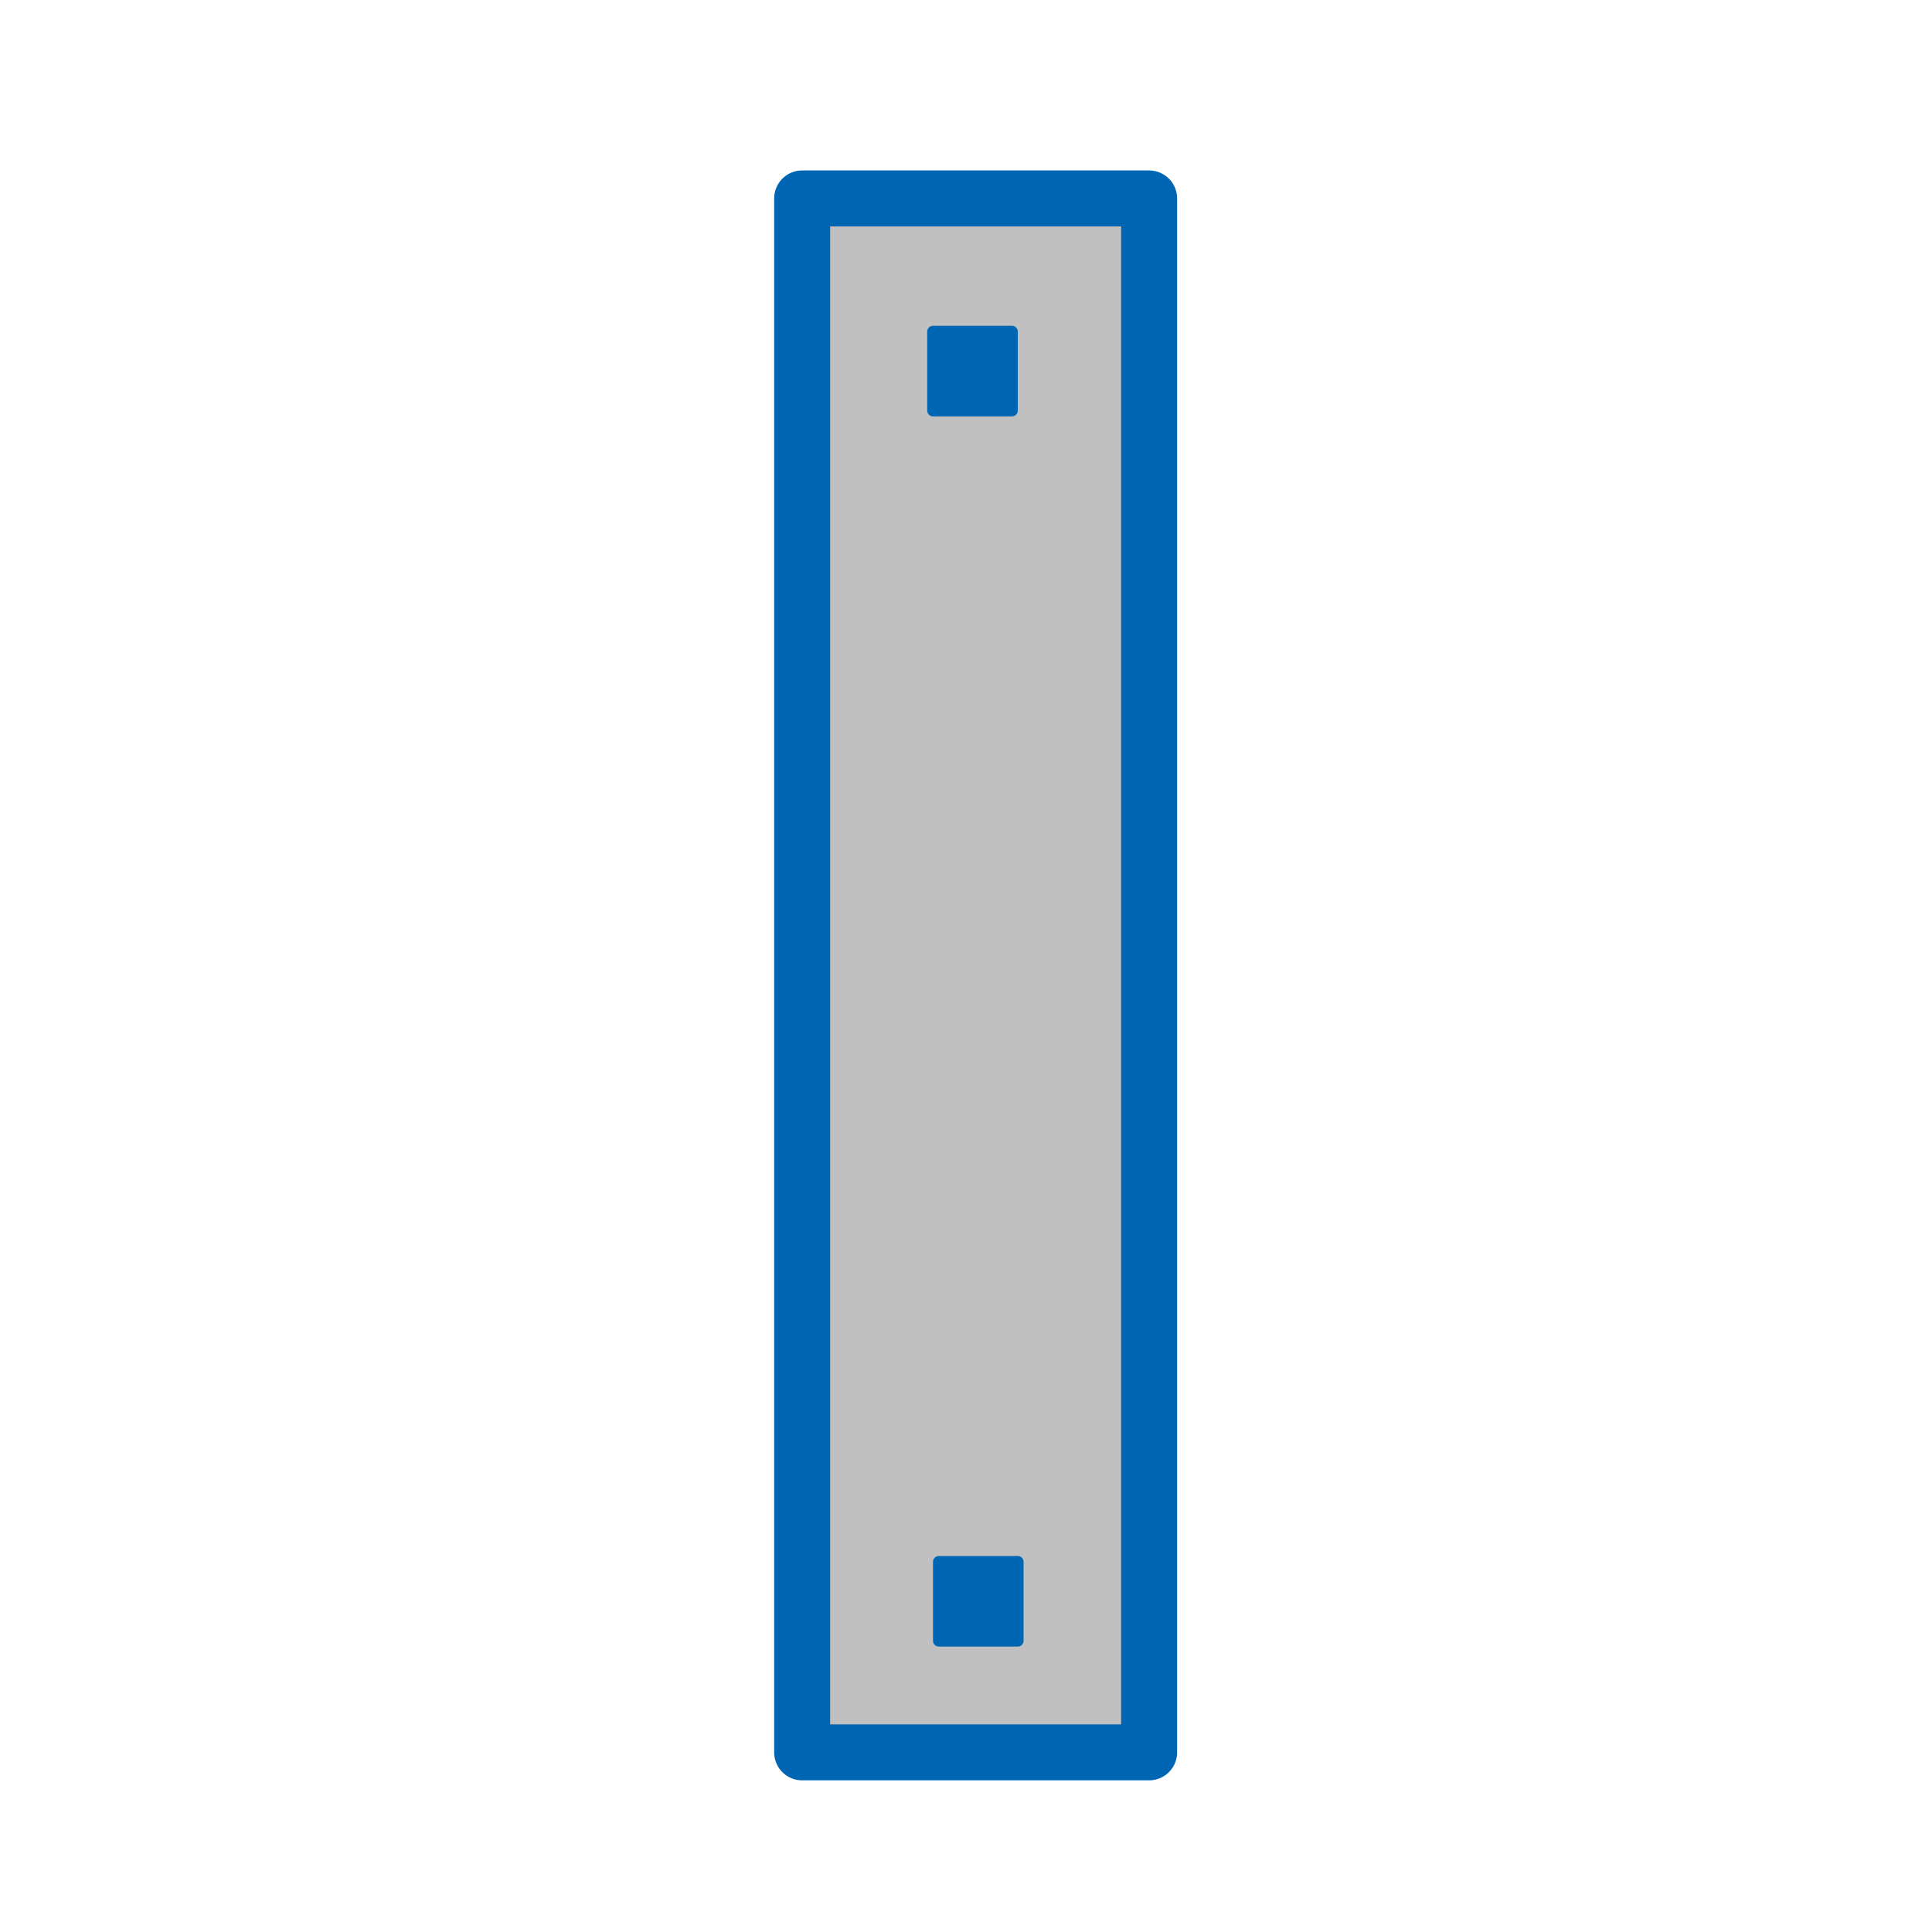
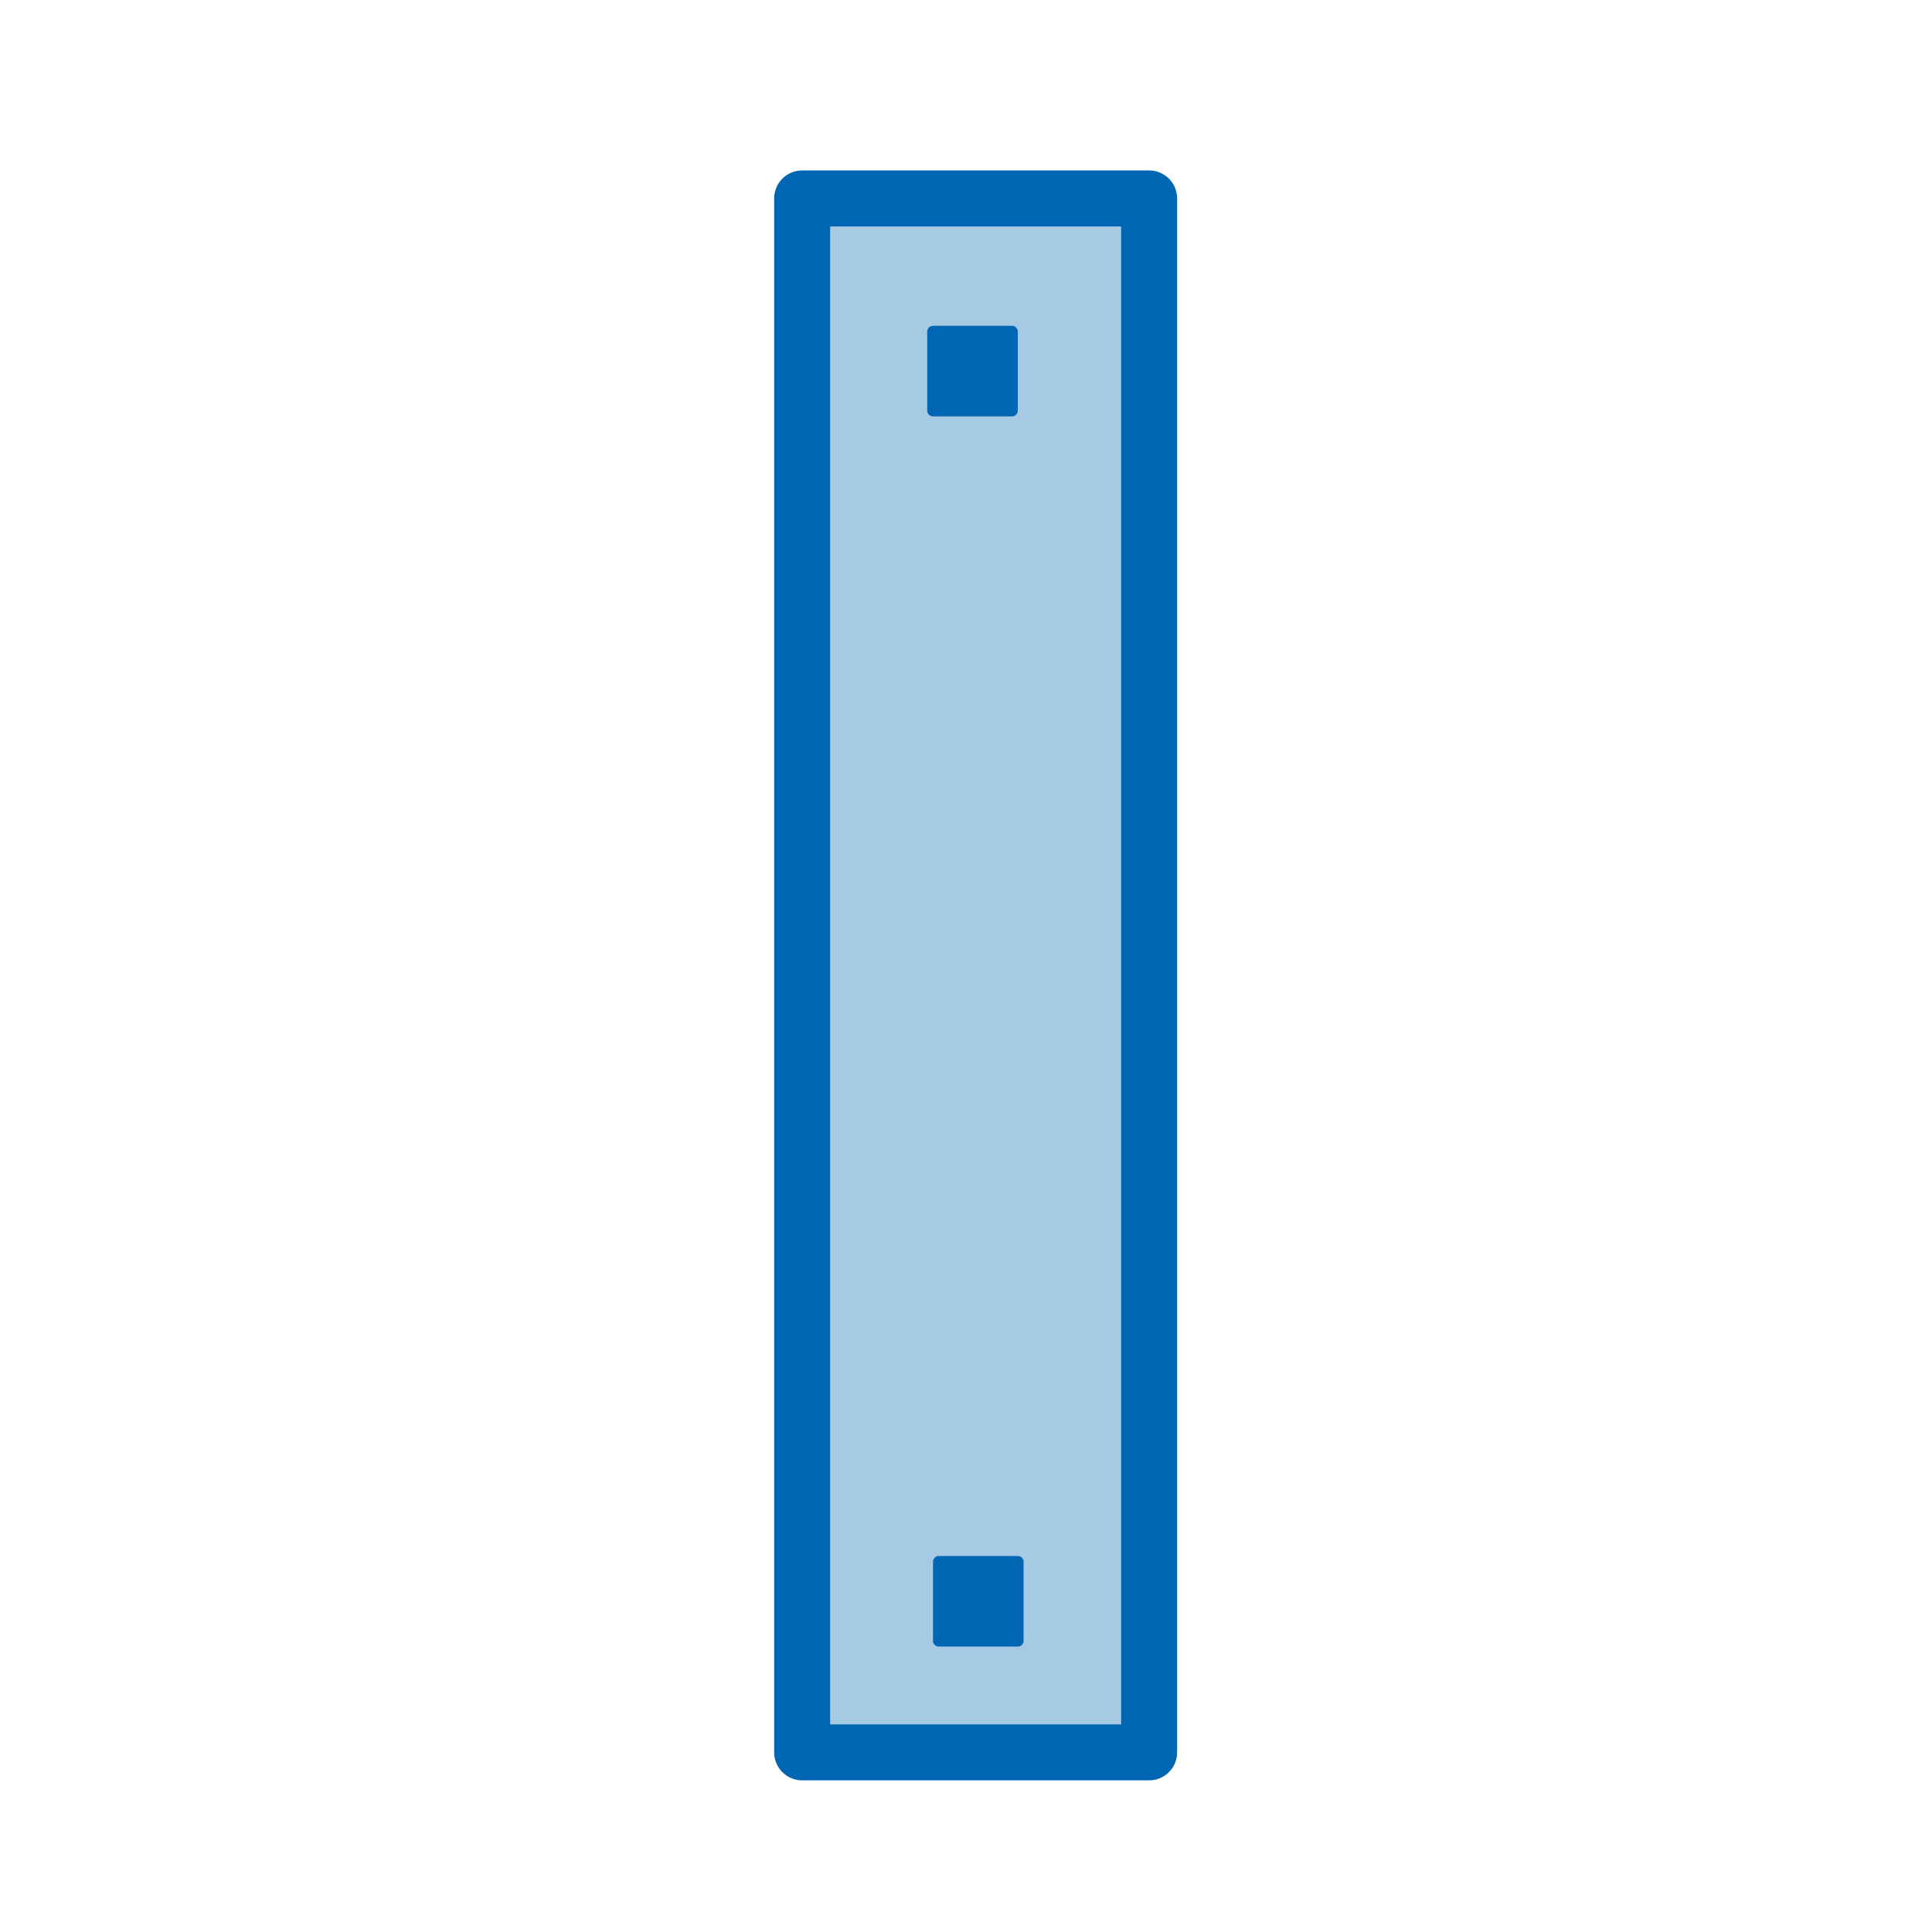
<svg xmlns="http://www.w3.org/2000/svg" version="1.2" width="112.89mm" height="112.89mm" viewBox="0 0 11289 11289" preserveAspectRatio="xMidYMid" fill-rule="evenodd" stroke-width="28.222" stroke-linejoin="round" xml:space="preserve" id="svg116">
  <defs class="ClipPathGroup" id="defs8">
    <mask id="mask1">
      <g id="g68-3">
        <defs id="defs64">
          <linearGradient id="gradient1" x1="4516" y1="979" x2="4516" y2="8053" gradientUnits="userSpaceOnUse">
            <stop offset="0.5" style="stop-color:rgb(5,5,5)" id="stop55" />
            <stop offset="0.5" style="stop-color:rgb(5,5,5)" id="stop57" />
            <stop offset="1" style="stop-color:rgb(5,5,5)" id="stop59" />
            <stop offset="1" style="stop-color:rgb(5,5,5)" id="stop61" />
          </linearGradient>
        </defs>
        <path style="fill:url(#gradient1)" d="M 979,979 H 8053 V 8053 H 979 Z" id="path66" />
      </g>
    </mask>
  </defs>
  <defs class="TextShapeIndex" id="defs12" />
  <defs class="EmbeddedBulletChars" id="defs44" />
  <defs class="TextEmbeddedBitmaps" id="defs46" />
  <g id="g51">
    <g id="id2" class="Master_Slide">
      <g id="bg-id2" class="Background" />
      <g id="bo-id2" class="BackgroundObjects" />
    </g>
  </g>
  <g class="SlideGroup" id="g114">
    <g id="container-id1" transform="translate(-84.56068,-50.73641)">
      <g class="Page" id="g108">
        <g class="com.sun.star.drawing.PolyPolygonShape" id="g56">
          <g id="id3">
            <rect class="BoundingBox" x="720" y="816" width="9799" height="9801" id="rect53" style="fill:none;stroke:none" />
          </g>
        </g>
-         <rect id="rect3893" width="2027.449" height="9079.81" x="4771.668" y="1210.236" style="opacity:1;fill:#c0c0c0;fill-opacity:1;stroke:#0066b3;stroke-width:327.099;stroke-miterlimit:4;stroke-dasharray:none;stroke-opacity:1" ry="0" />
+         <rect id="rect3893" width="2027.449" height="9079.81" x="4771.668" y="1210.236" style="opacity:1;fill:#0066b3;fill-opacity:0.35;stroke:#0066b3;stroke-width:327.099;stroke-miterlimit:4;stroke-dasharray:none;stroke-opacity:1" ry="0" />
        <g transform="matrix(-1.282044,0,0,-1.264981,11425.246,11300.917)" class="SlideGroup" id="g121" style="stroke-width:249.316;stroke-miterlimit:4;stroke-dasharray:none">
          <g id="g119" style="stroke-width:249.316;stroke-miterlimit:4;stroke-dasharray:none" />
        </g>
        <rect style="fill:#0066b3;fill-opacity:1;stroke:#0066b3;stroke-width:67.685;stroke-linecap:square;stroke-linejoin:round;stroke-miterlimit:4;stroke-dasharray:none;stroke-opacity:1" id="rect905" width="461.482" height="461.482" x="5536.298" y="1988.316" />
        <rect style="fill:#0066b3;fill-opacity:1;stroke:#0066b3;stroke-width:67.685;stroke-linecap:square;stroke-linejoin:round;stroke-miterlimit:4;stroke-dasharray:none;stroke-opacity:1" id="rect905-3" width="461.482" height="461.482" x="5570.122" y="9176.65" />
      </g>
    </g>
  </g>
</svg>
